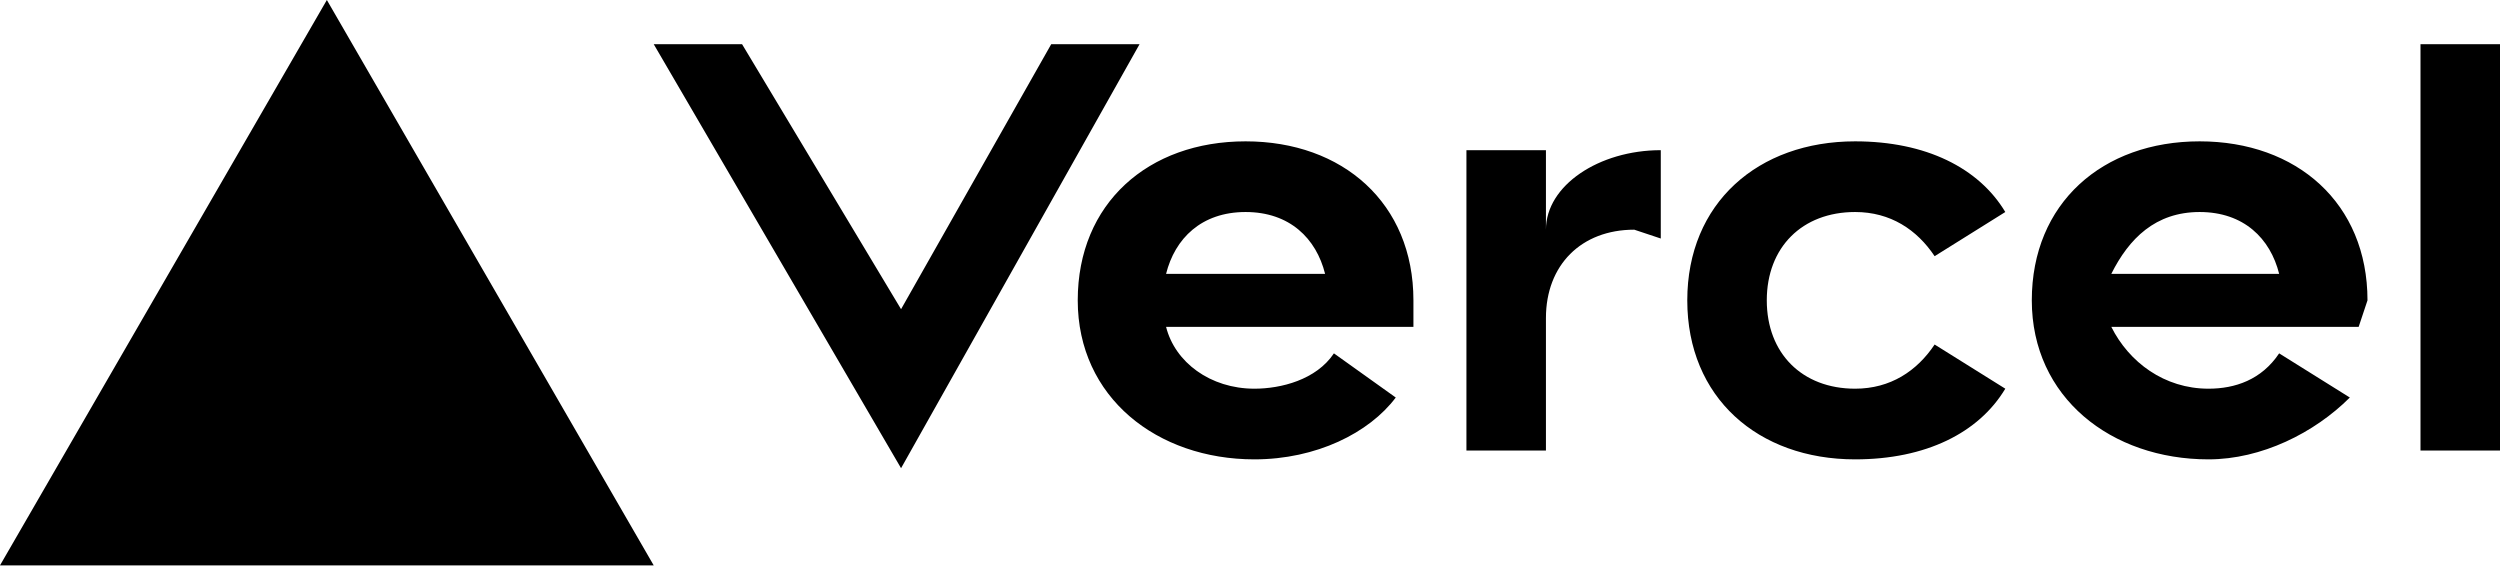
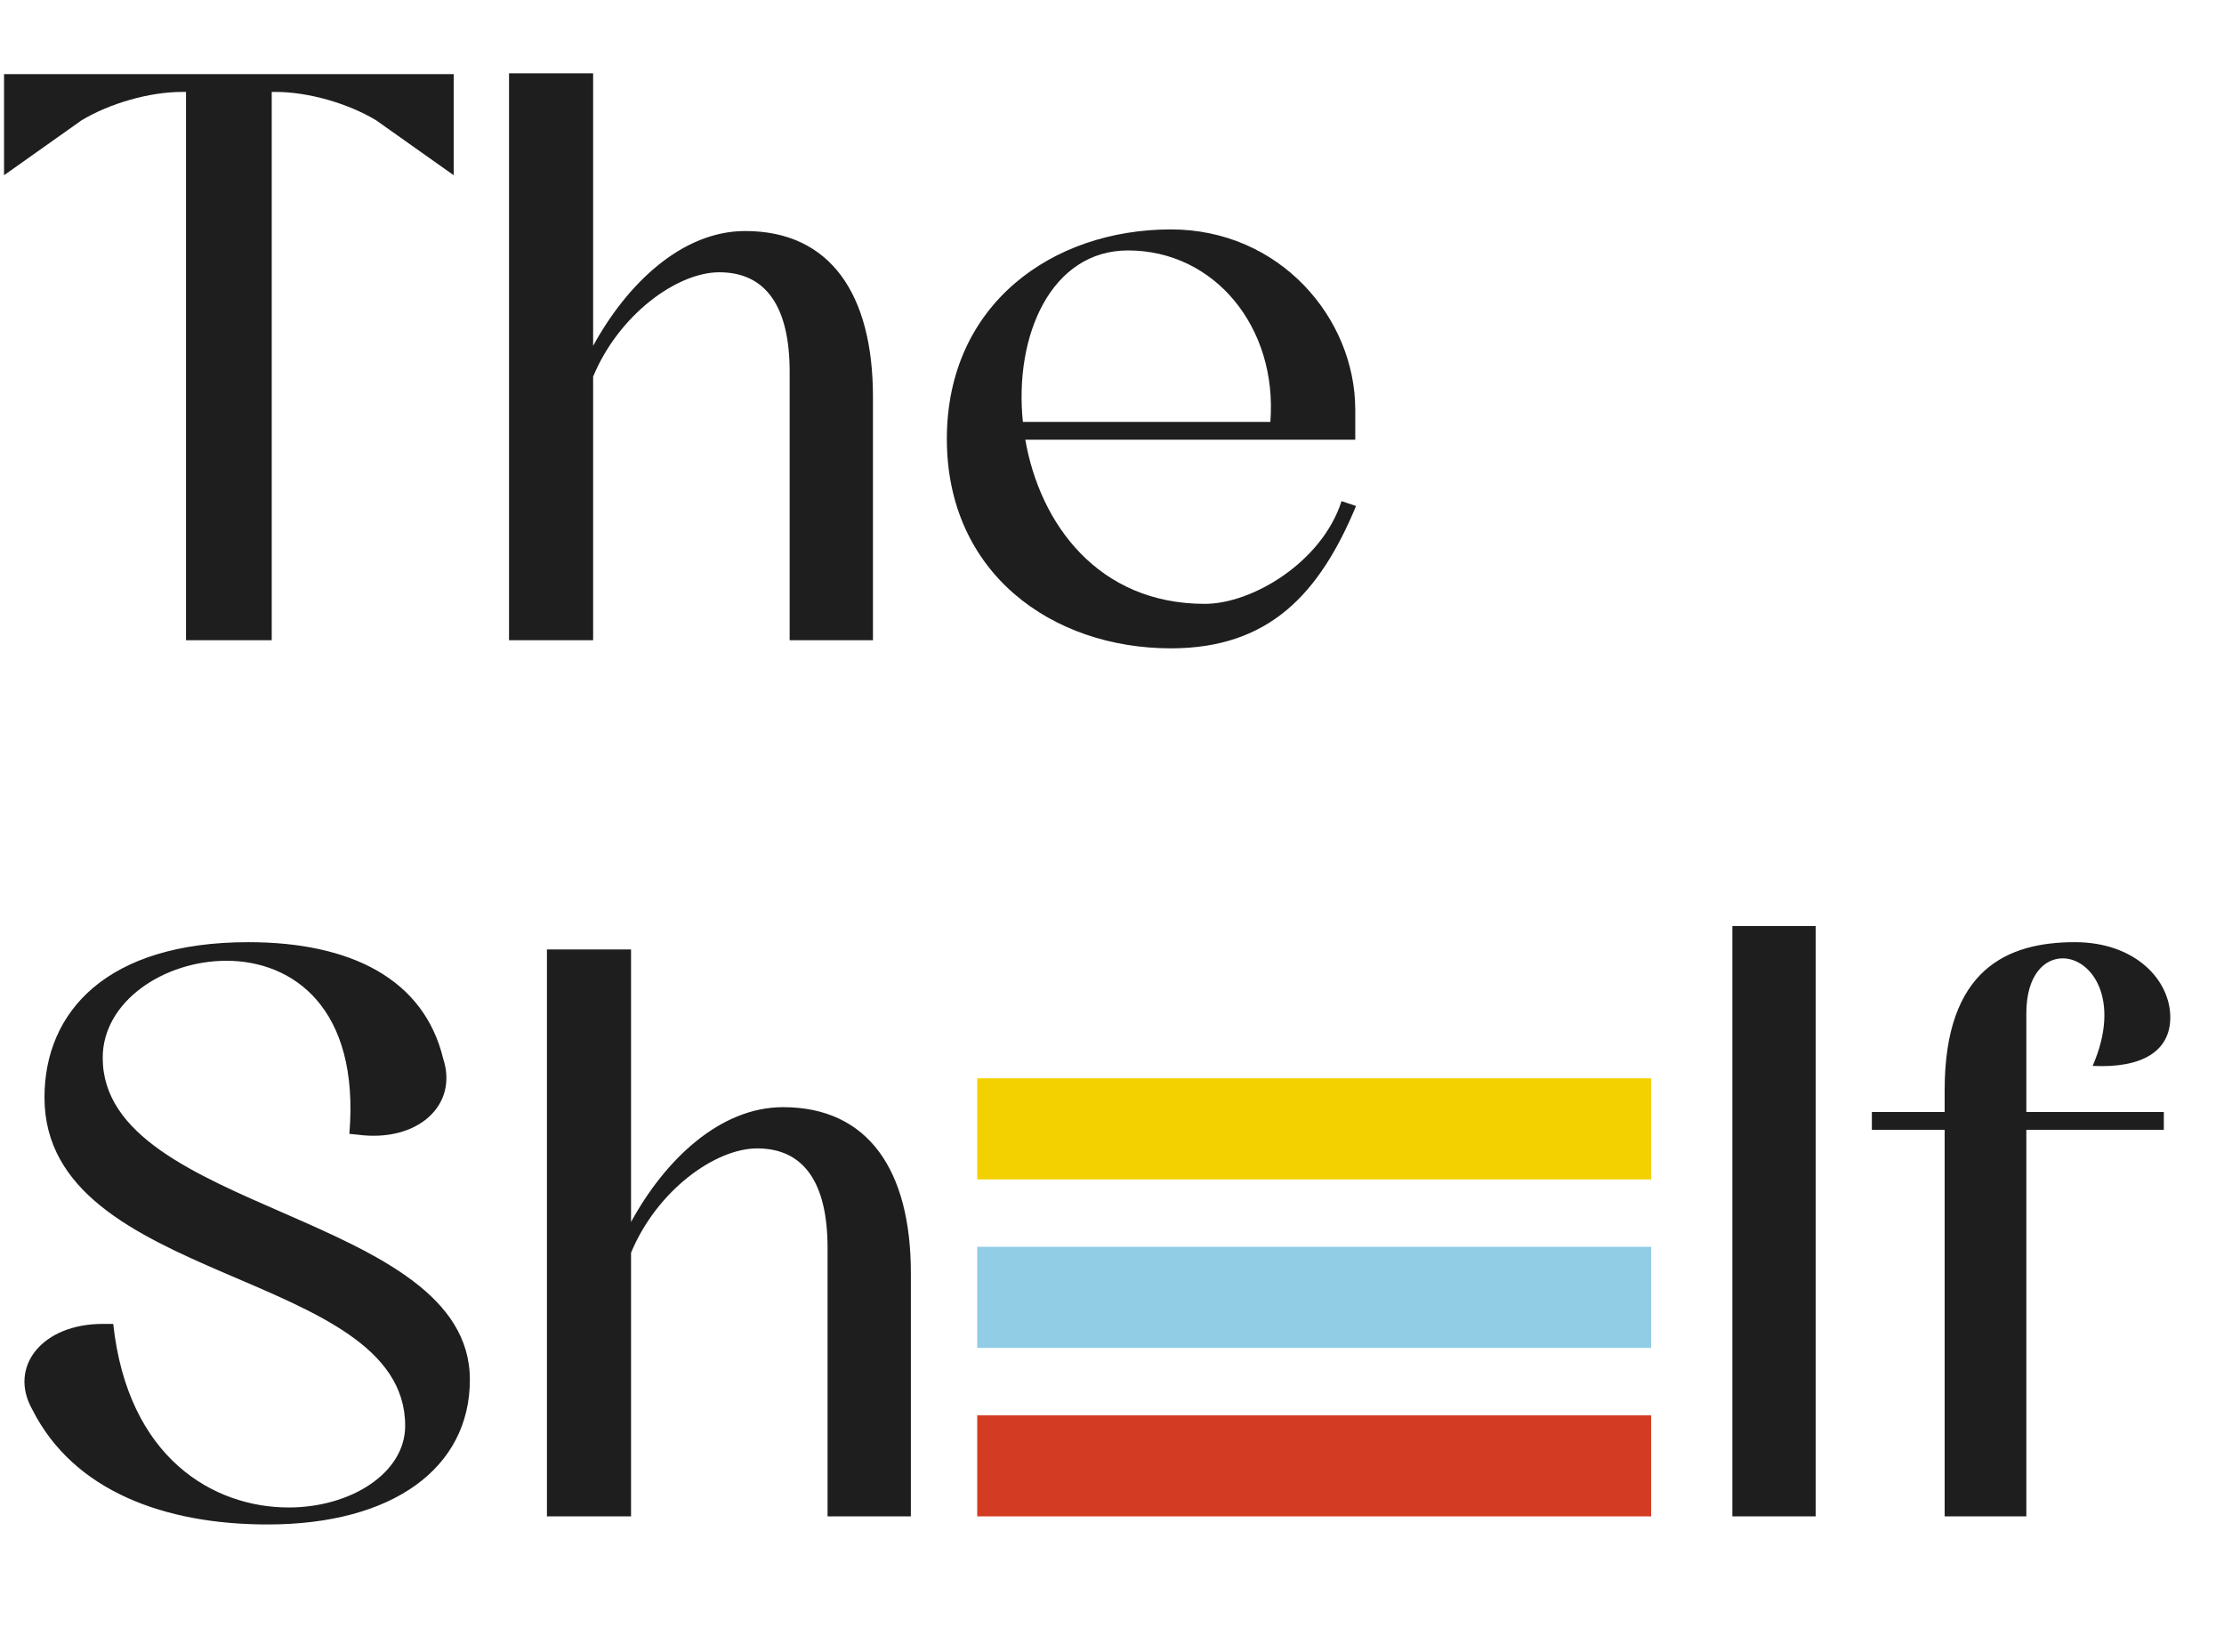
- <svg xmlns="http://www.w3.org/2000/svg" fill="none" viewBox="0 0 283 64">
-   <path fill="black" d="M141 16c-11 0-19 7-19 18s9 18 20 18c7 0 13-3 16-7l-7-5c-2 3-6 4-9 4-5 0-9-3-10-7h28v-3c0-11-8-18-19-18zm-9 15c1-4 4-7 9-7s8 3 9 7h-18zm117-15c-11 0-19 7-19 18s9 18 20 18c6 0 12-3 16-7l-8-5c-2 3-5 4-8 4-5 0-9-3-11-7h28l1-3c0-11-8-18-19-18zm-10 15c2-4 5-7 10-7s8 3 9 7h-19zm-39 3c0 6 4 10 10 10 4 0 7-2 9-5l8 5c-3 5-9 8-17 8-11 0-19-7-19-18s8-18 19-18c8 0 14 3 17 8l-8 5c-2-3-5-5-9-5-6 0-10 4-10 10zm83-29v46h-9V5h9zM37 0l37 64H0L37 0zm92 5-27 48L74 5h10l18 30 17-30h10zm59 12v10l-3-1c-6 0-10 4-10 10v15h-9V17h9v9c0-5 6-9 13-9z" />
+ <svg xmlns="http://www.w3.org/2000/svg" width="66" height="49" viewBox="0 0 66 49" fill="none">
+   <path d="M2.424 3.568L0.12 5.2V2.2H13.464V5.2L11.16 3.568C10.32 3.064 9.144 2.728 8.184 2.728H8.064V19H5.52V2.728H5.4C4.44 2.728 3.264 3.064 2.424 3.568ZM21.346 8.08C20.098 8.08 18.37 9.328 17.602 11.176V19H15.106V2.176H17.602V10.264C18.61 8.416 20.242 6.856 22.114 6.856C24.658 6.856 25.906 8.752 25.906 11.776V19H23.434V11.032C23.434 9.112 22.738 8.08 21.346 8.08ZM39.812 14.872L40.243 15.016C39.163 17.608 37.675 19.24 34.748 19.24C31.22 19.24 28.099 17.008 28.099 13.024C28.099 9.04 31.22 6.808 34.748 6.808C37.964 6.808 40.219 9.424 40.219 12.16V13.048H30.427C30.86 15.544 32.587 17.92 35.755 17.92C37.172 17.92 39.236 16.672 39.812 14.872ZM30.355 12.52H37.7C37.916 9.712 36.044 7.432 33.475 7.432C31.195 7.432 30.091 9.952 30.355 12.52ZM10.608 33.672L10.368 33.648C10.68 29.904 8.688 28.512 6.72 28.512C4.872 28.512 3.048 29.712 3.048 31.392C3.048 36 13.944 35.976 13.944 40.944C13.944 43.56 11.664 45.24 7.944 45.24C4.896 45.24 2.184 44.256 0.96 41.832C0.24 40.56 1.248 39.288 3.048 39.288H3.36C3.792 43.272 6.336 44.736 8.568 44.736C10.392 44.736 12.024 43.728 12.024 42.312C12.024 37.632 1.32 38.16 1.32 32.568C1.32 30.024 3.168 27.96 7.368 27.96C10.392 27.96 12.576 29.04 13.152 31.416C13.608 32.808 12.384 33.912 10.608 33.672ZM22.471 34.08C21.223 34.08 19.495 35.328 18.727 37.176V45H16.231V28.176H18.727V36.264C19.735 34.416 21.367 32.856 23.239 32.856C25.783 32.856 27.031 34.752 27.031 37.776V45H24.559V37.032C24.559 35.112 23.863 34.08 22.471 34.08ZM53.882 27.48V45H51.41V27.48H53.882ZM61.574 27.96C63.374 27.96 64.406 29.088 64.406 30.192C64.406 31.2 63.566 31.704 62.102 31.632C62.966 29.64 62.054 28.44 61.214 28.44C60.662 28.44 60.134 28.944 60.134 30.072V33H64.214V33.528H60.134V45H57.71V33.528H55.55V33H57.71V32.352C57.71 28.752 59.582 27.96 61.574 27.96Z" fill="#1E1E1E" />
+   <rect x="29" y="32" width="20" height="3" fill="#F3D100" />
+   <rect x="29" y="37" width="20" height="3" fill="#91CDE5" />
+   <rect x="29" y="42" width="20" height="3" fill="#D33C23" />
</svg>
